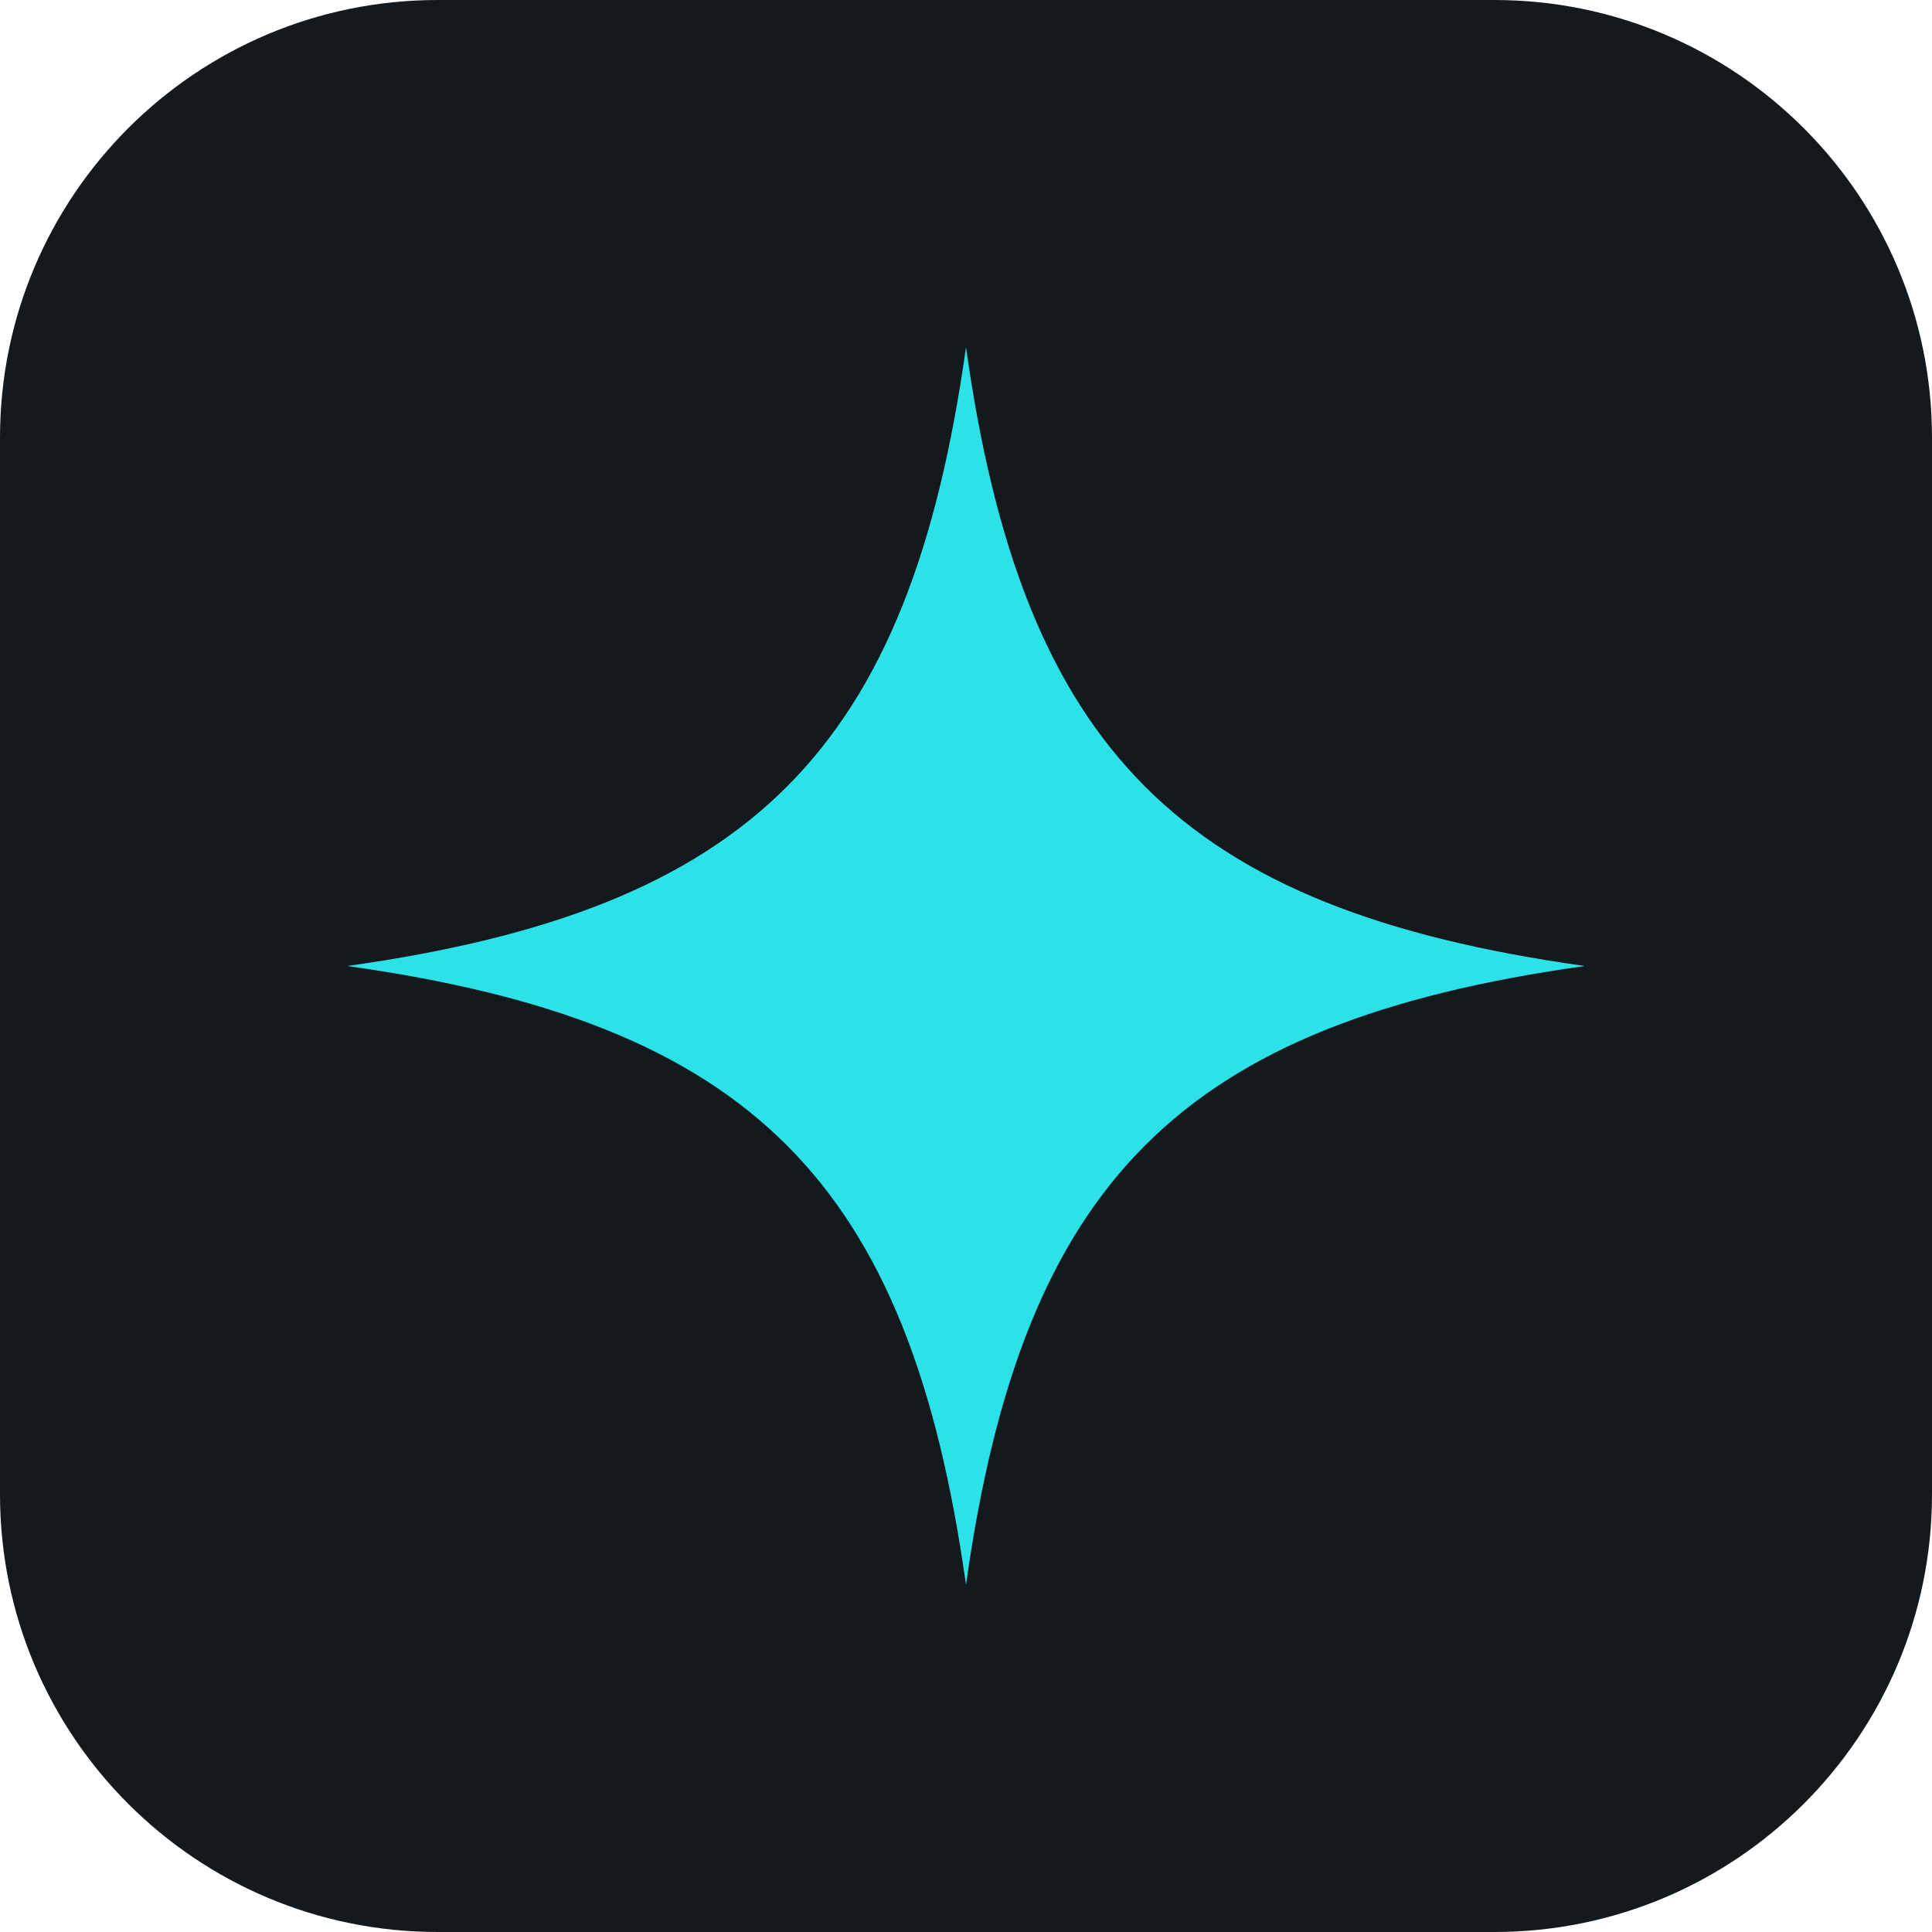
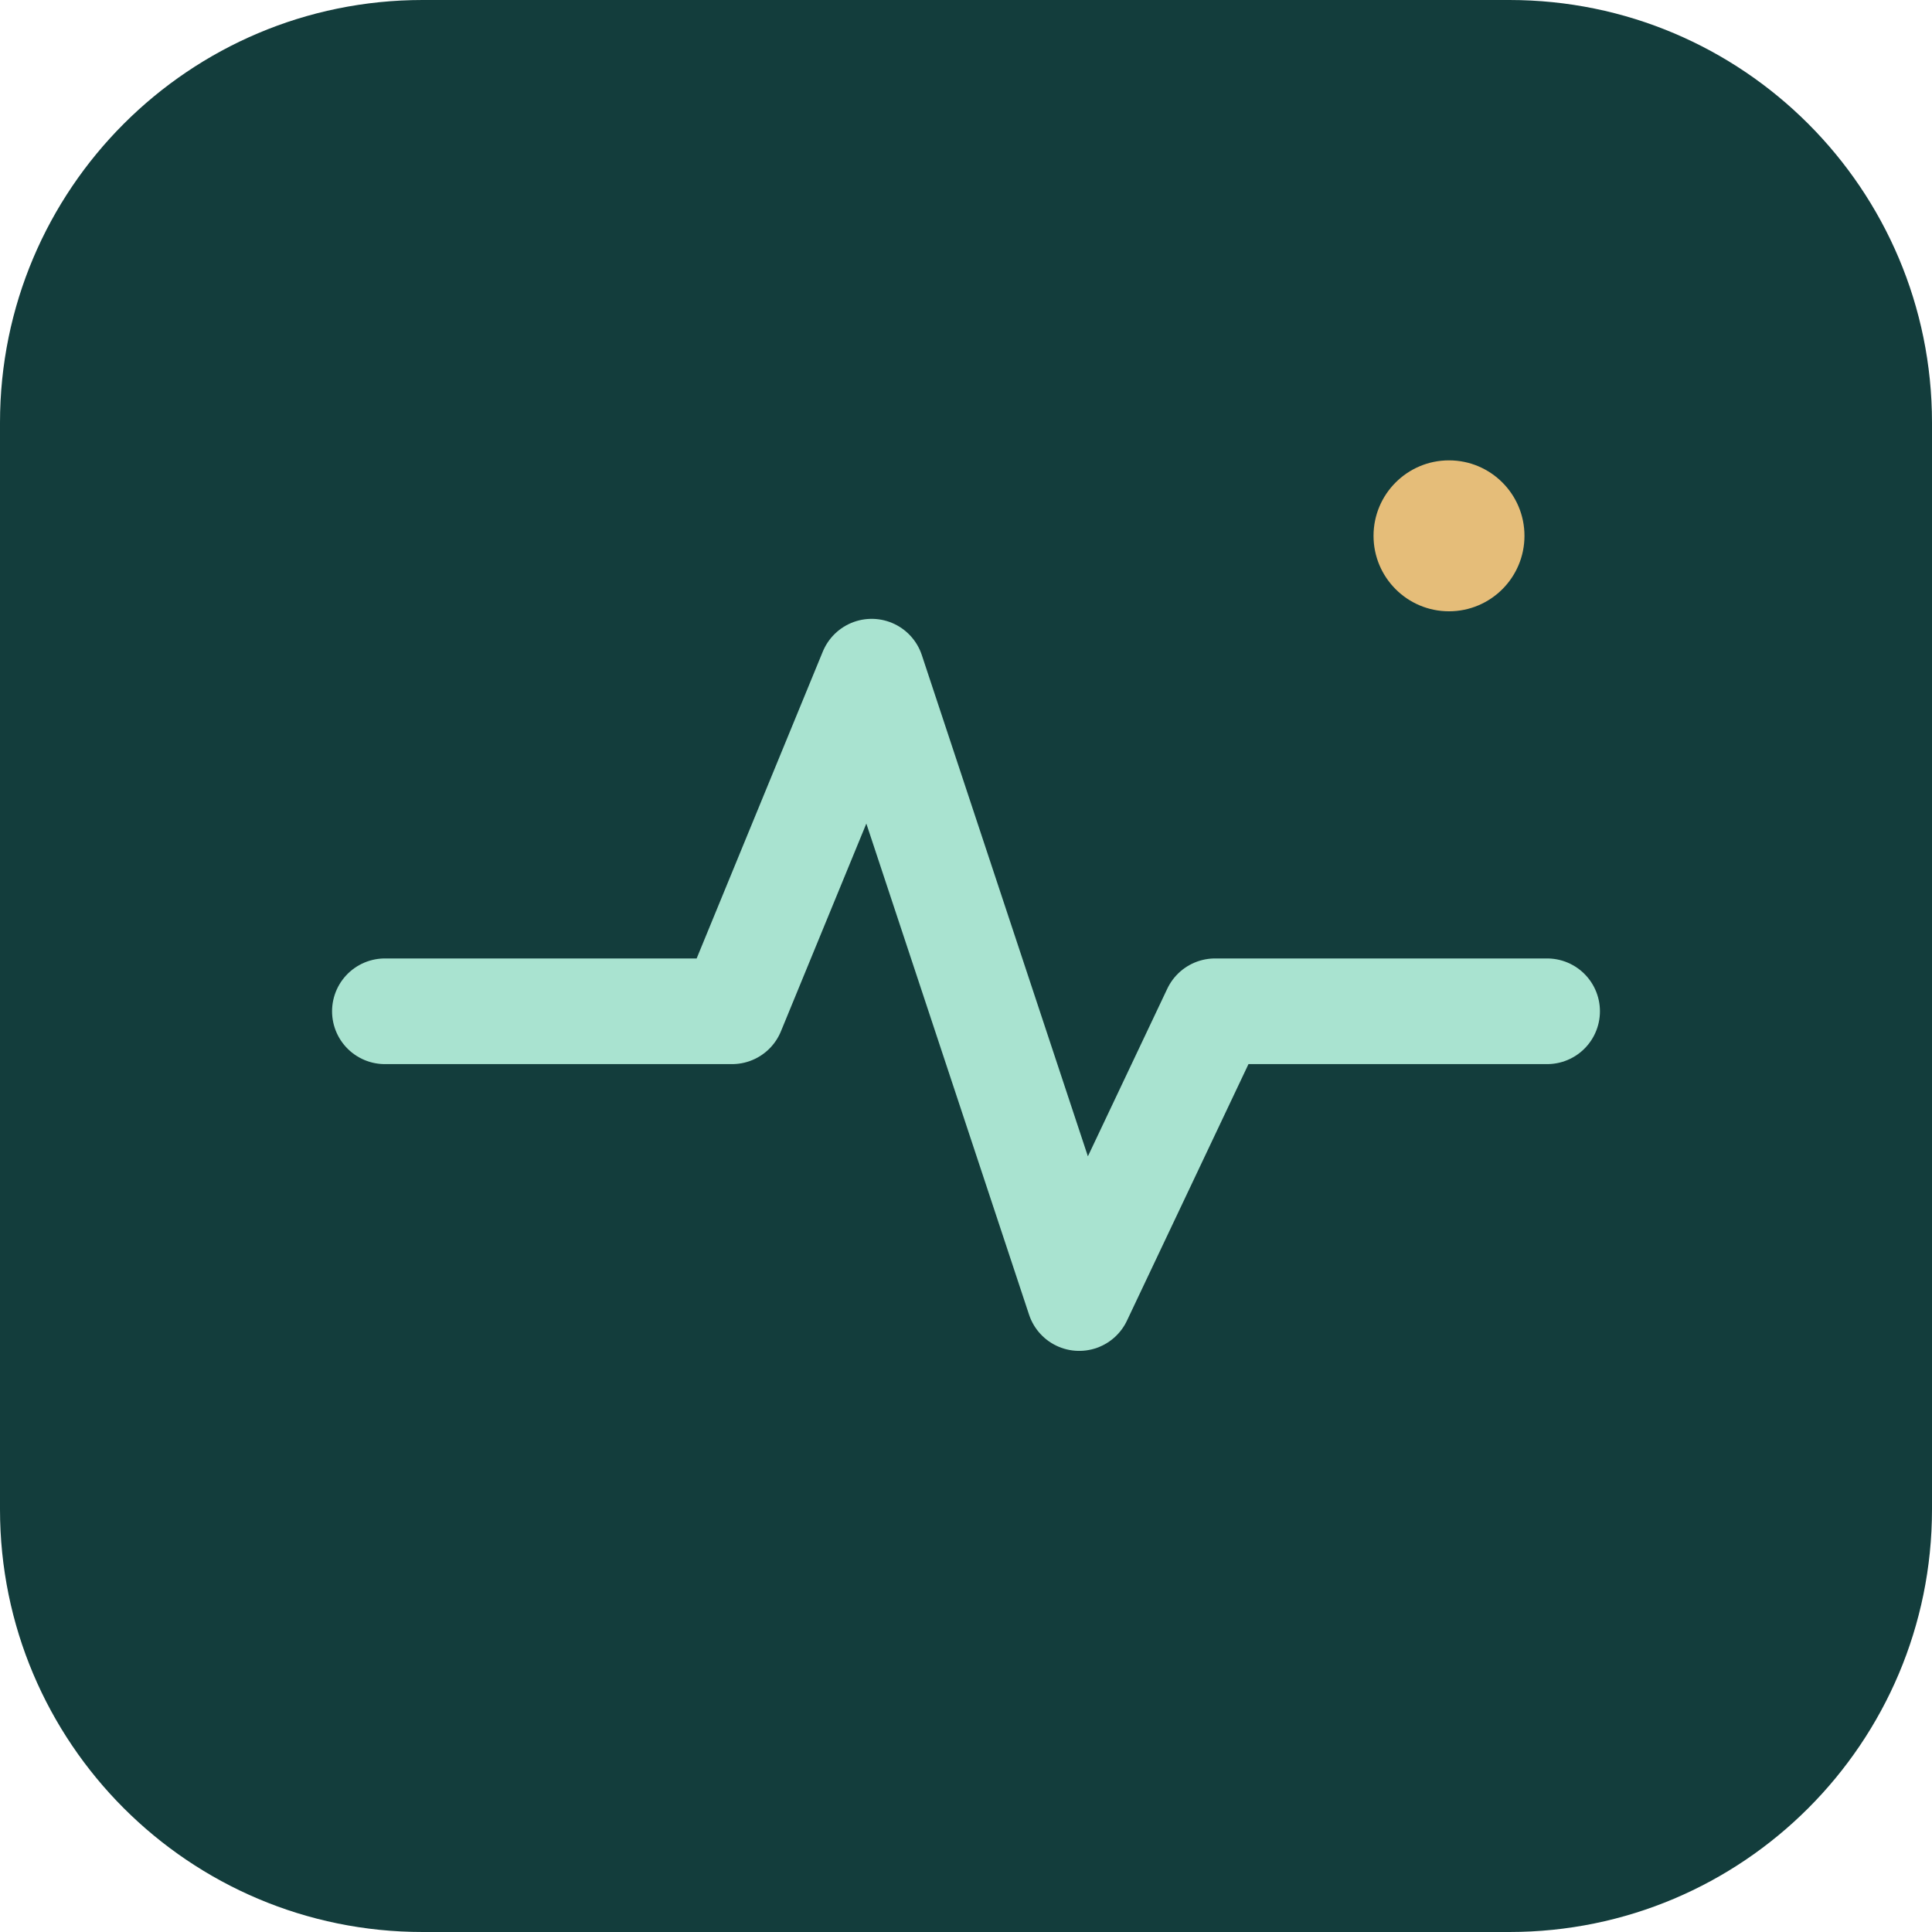
<svg xmlns="http://www.w3.org/2000/svg" viewBox="0 0 512 512">
-   <rect width="512" height="512" rx="116" fill="#13191c" />
-   <path d="M256 92C271 199 313 241 420 256C313 271 271 313 256 420C241 313 199 271 92 256C199 241 241 199 256 92Z" fill="#2ce2e8" />
+   <rect width="512" height="512" rx="112" fill="#133d3c" />
+   <path d="M102 268h92l37-90 55 166 36-76h88" fill="none" stroke="#a9e3d0" stroke-width="28" stroke-linecap="round" stroke-linejoin="round" />
+   <circle cx="384" cy="142" r="20" fill="#e5bd79" />
</svg>
